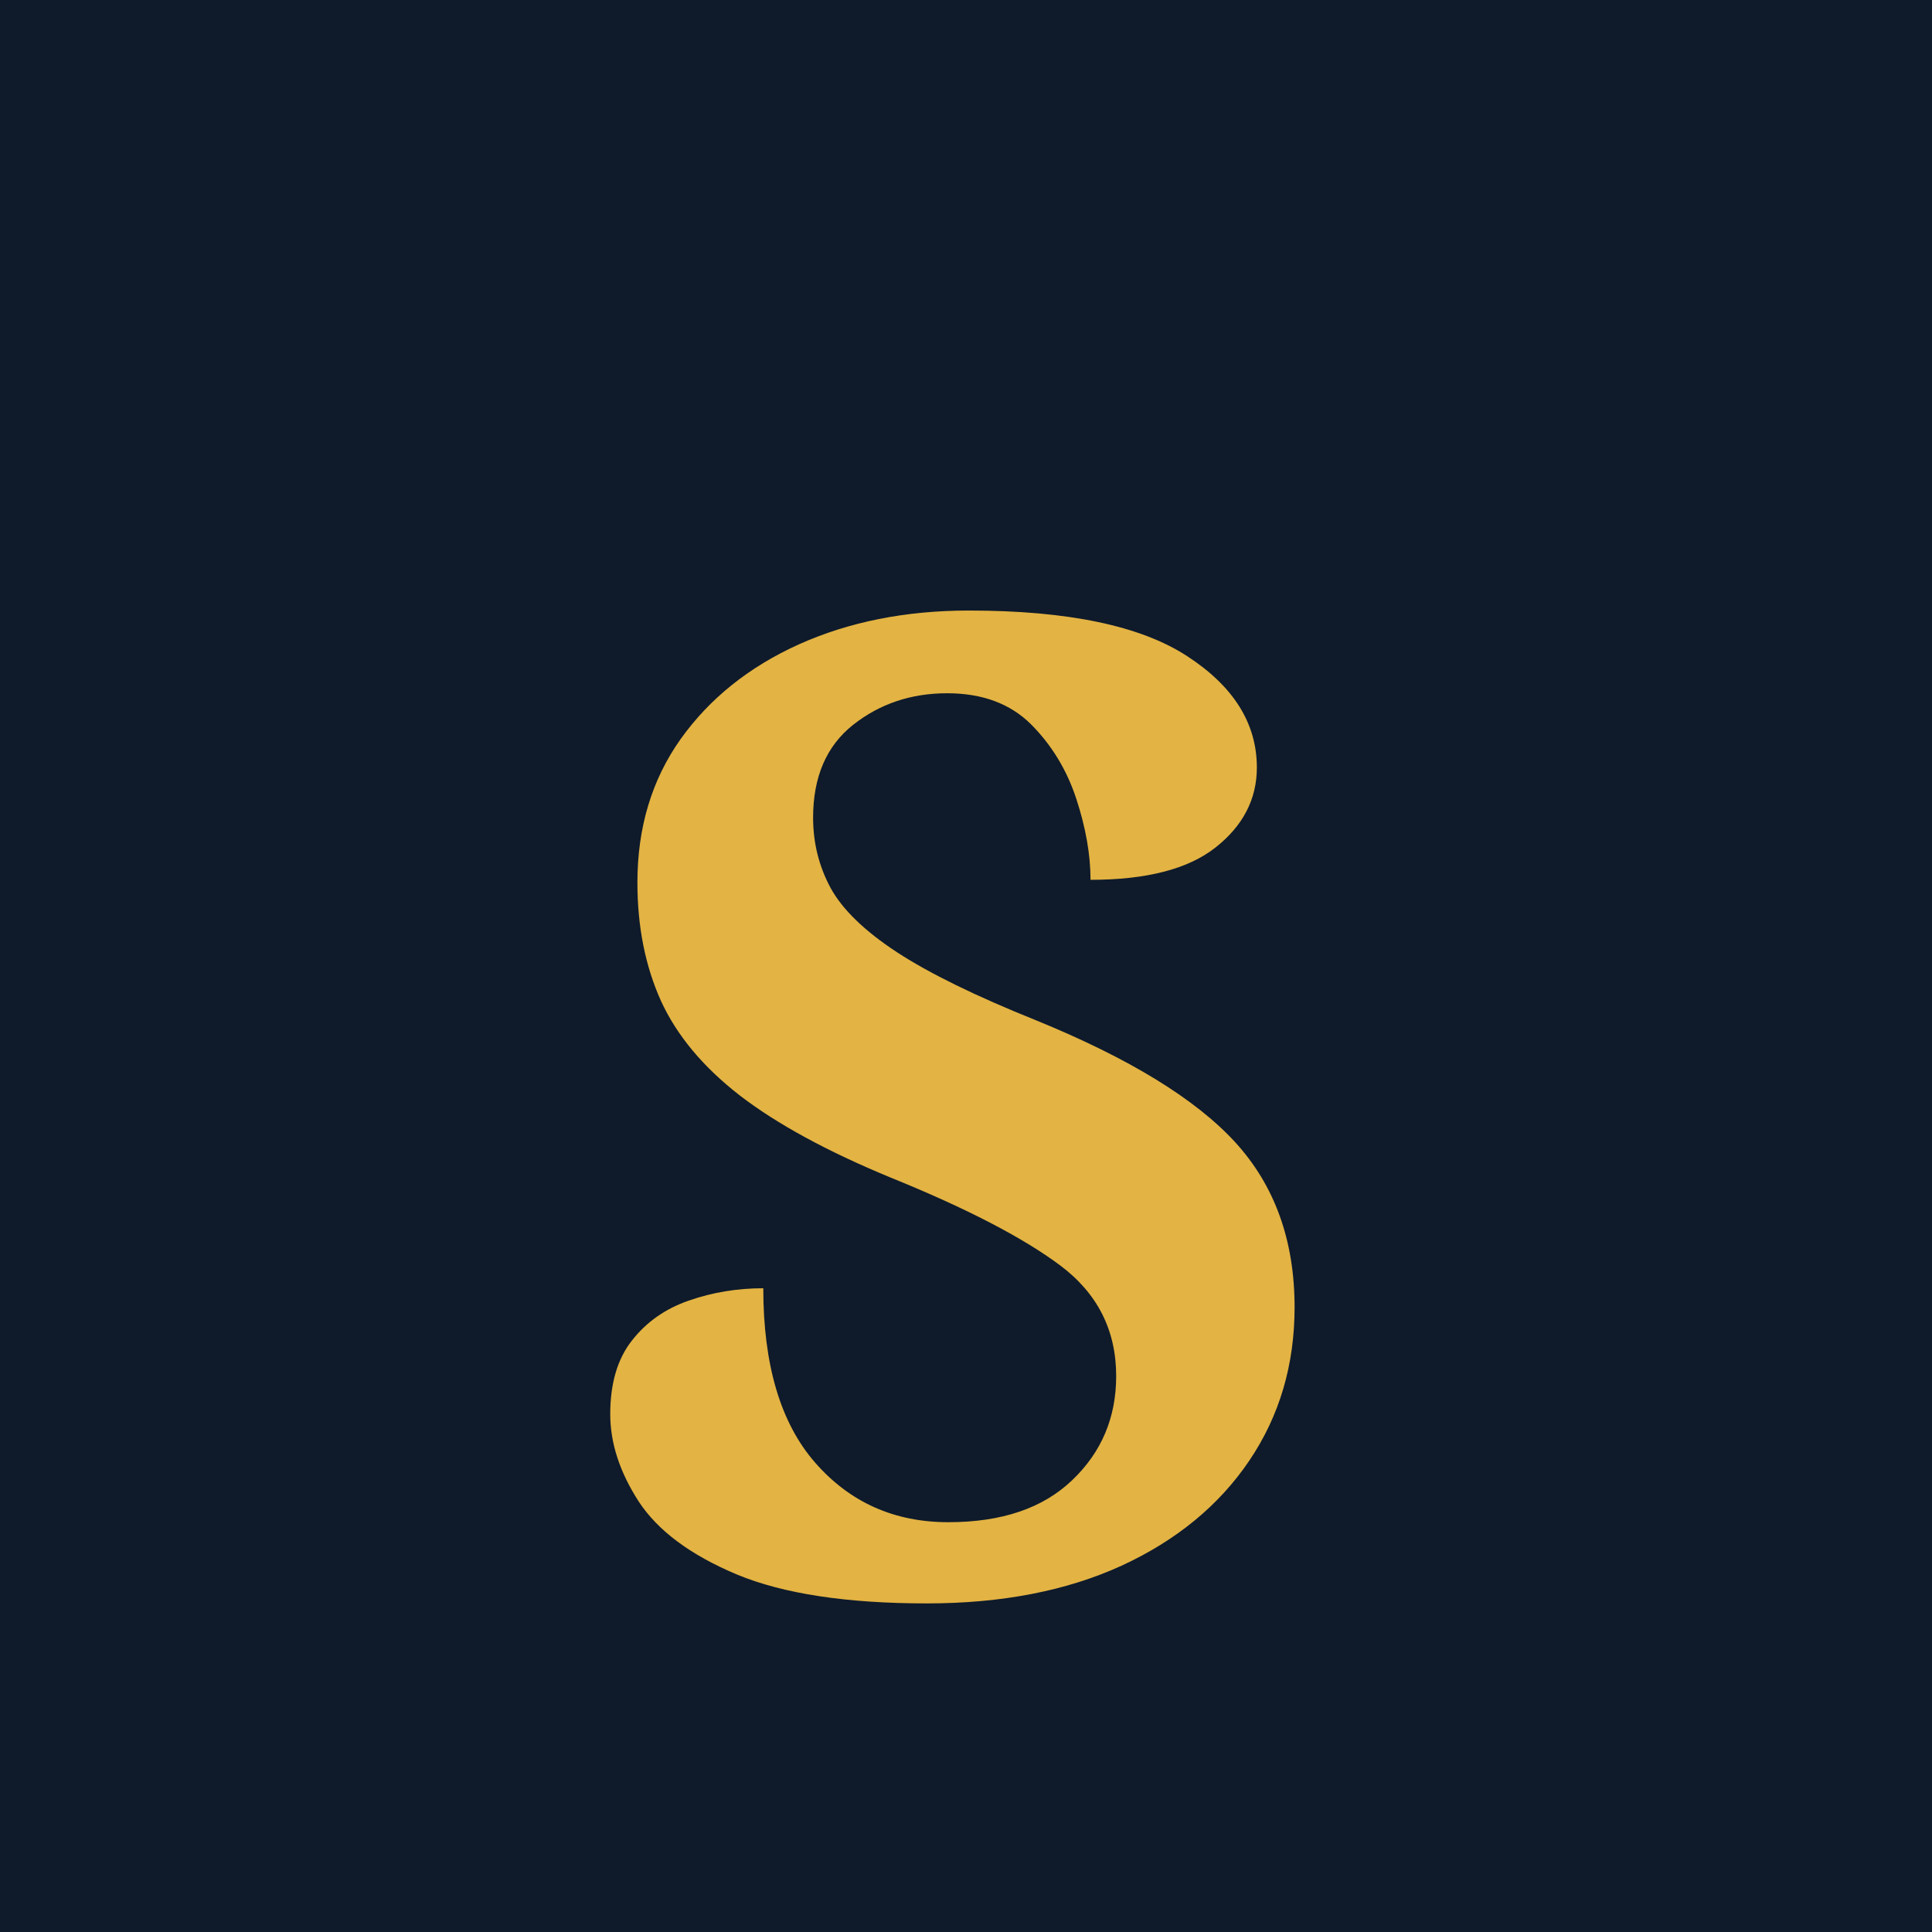
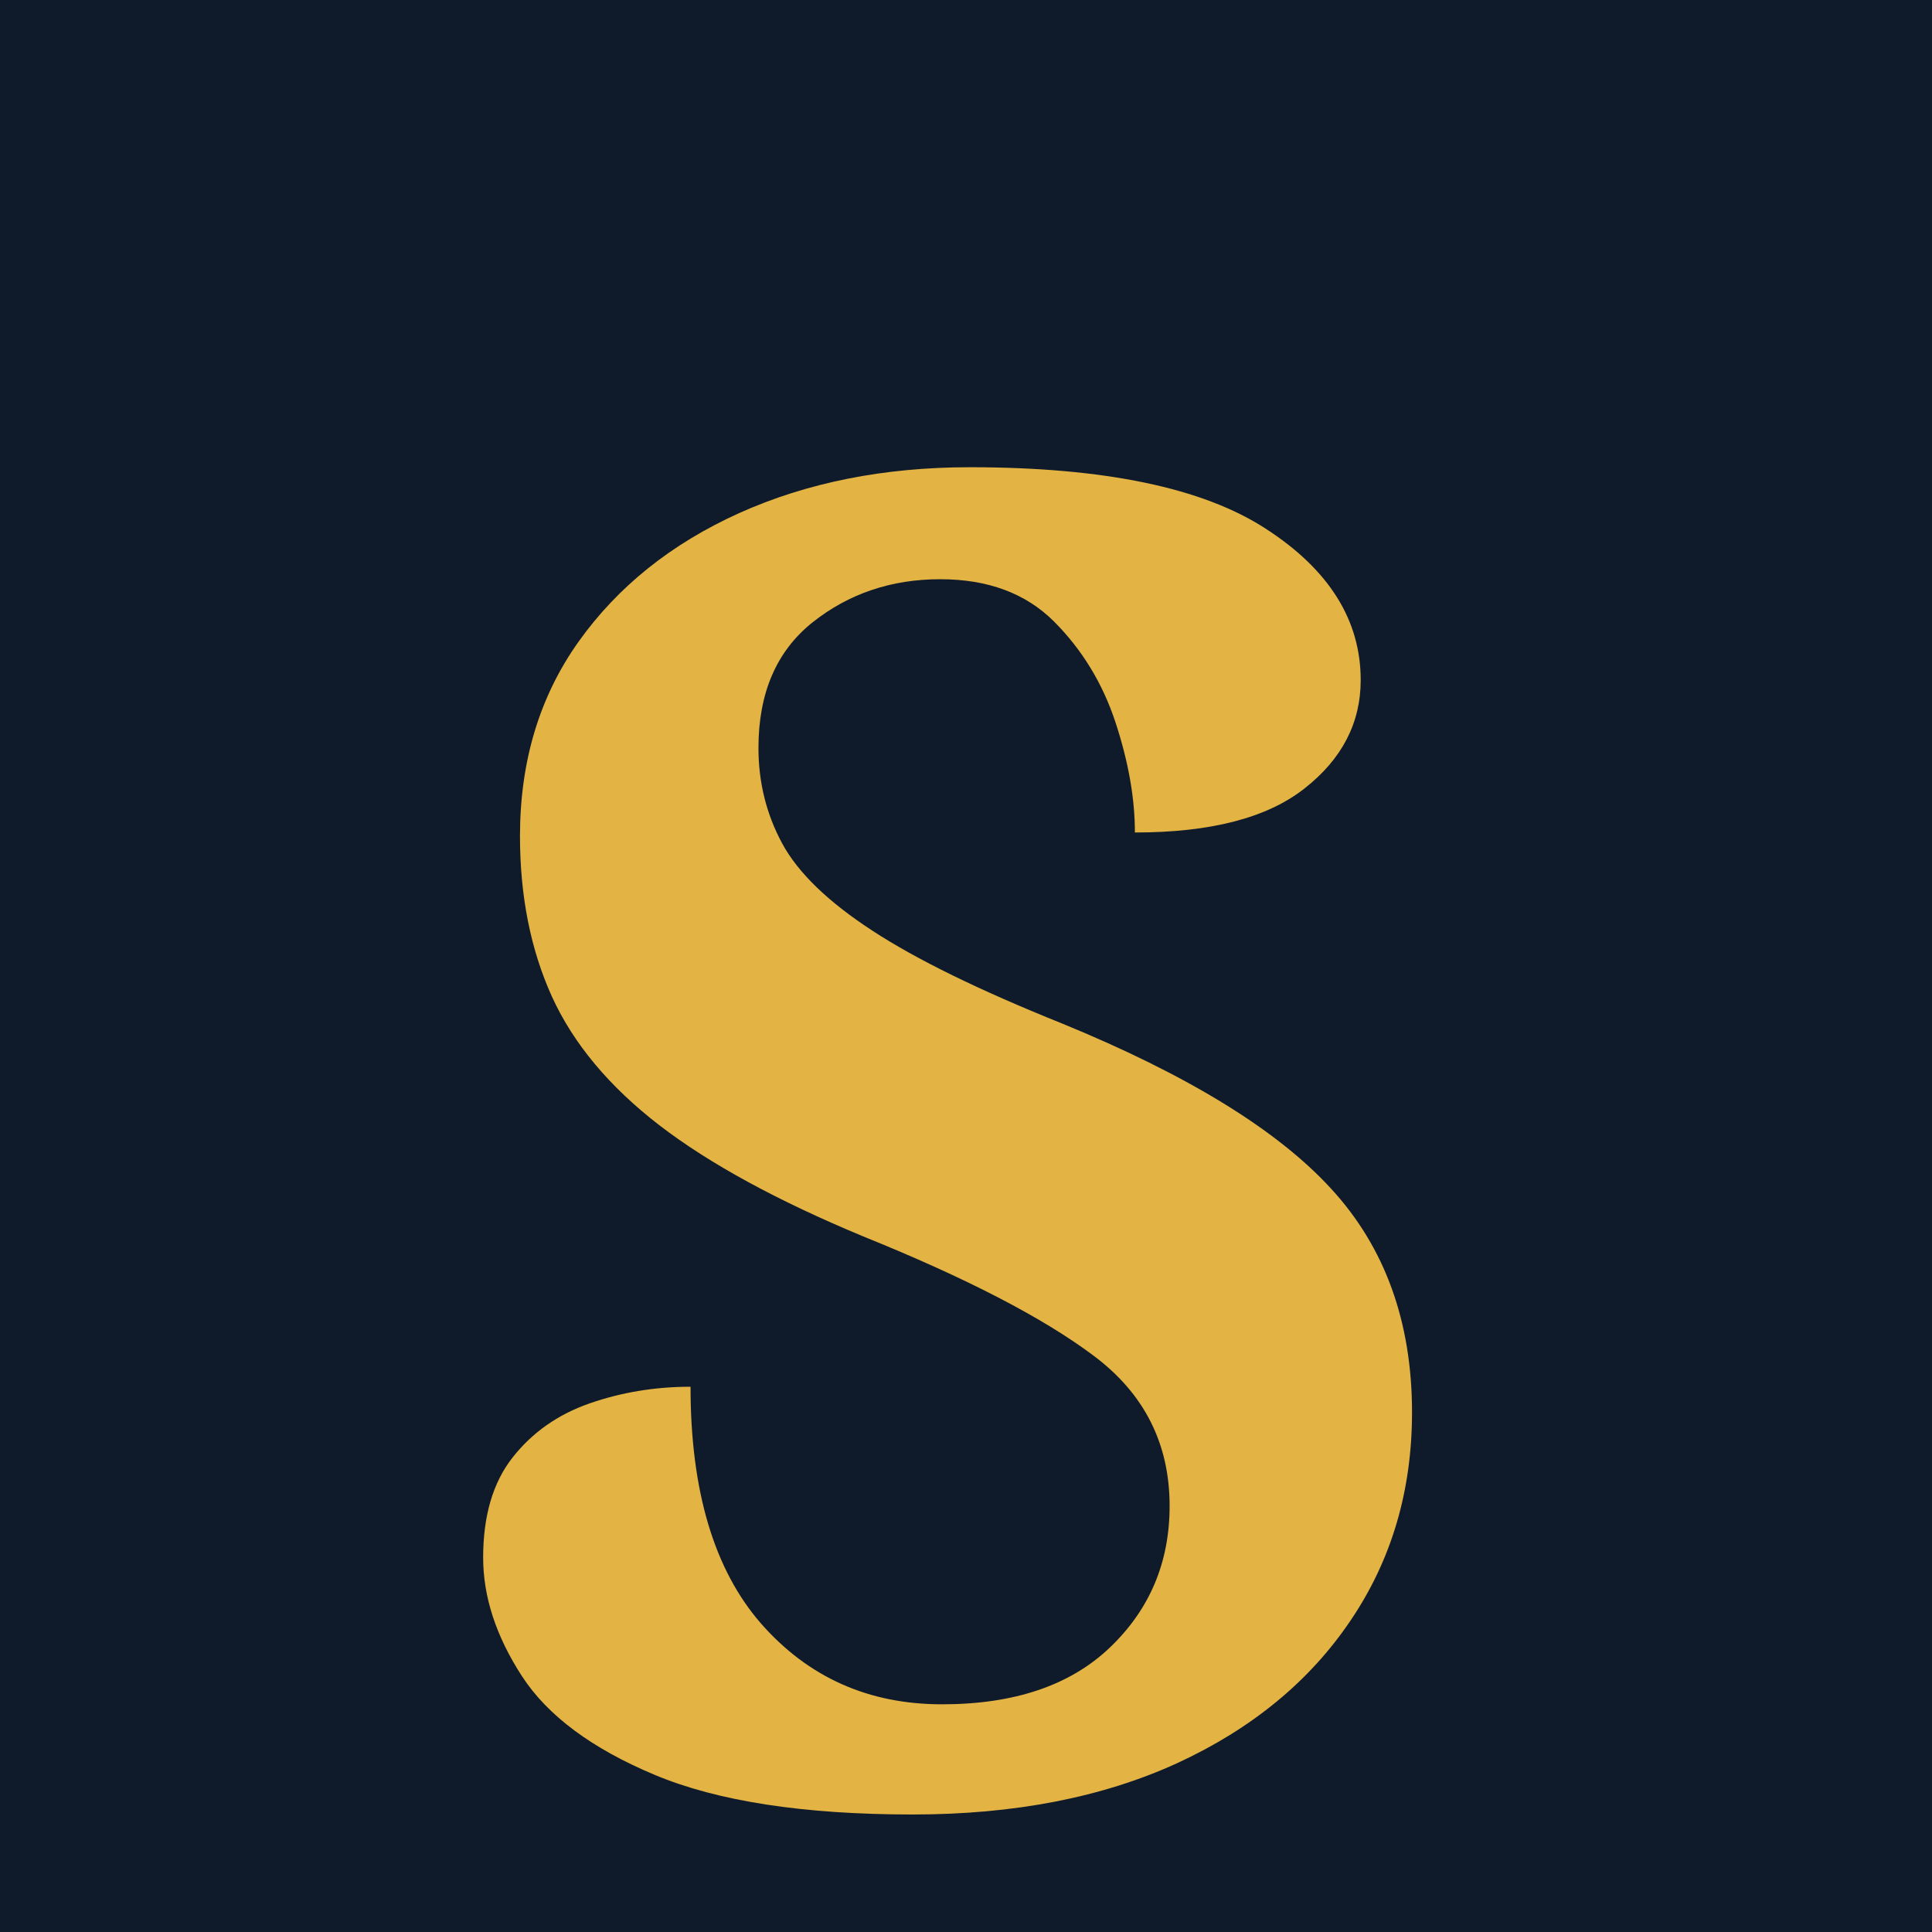
<svg xmlns="http://www.w3.org/2000/svg" viewBox="0 0 100 100">
  <rect width="100" height="100" fill="#0F1B2B" />
-   <text x="50" y="58" font-family="Playfair Display, serif" font-size="70" font-weight="600" fill="#E3B343" text-anchor="middle" dominant-baseline="middle" letter-spacing="0">S</text>
+   <text x="50" y="60" font-family="Playfair Display, serif" font-size="95" font-weight="600" fill="#E3B343" text-anchor="middle" dominant-baseline="middle" letter-spacing="0">S</text>
</svg>
